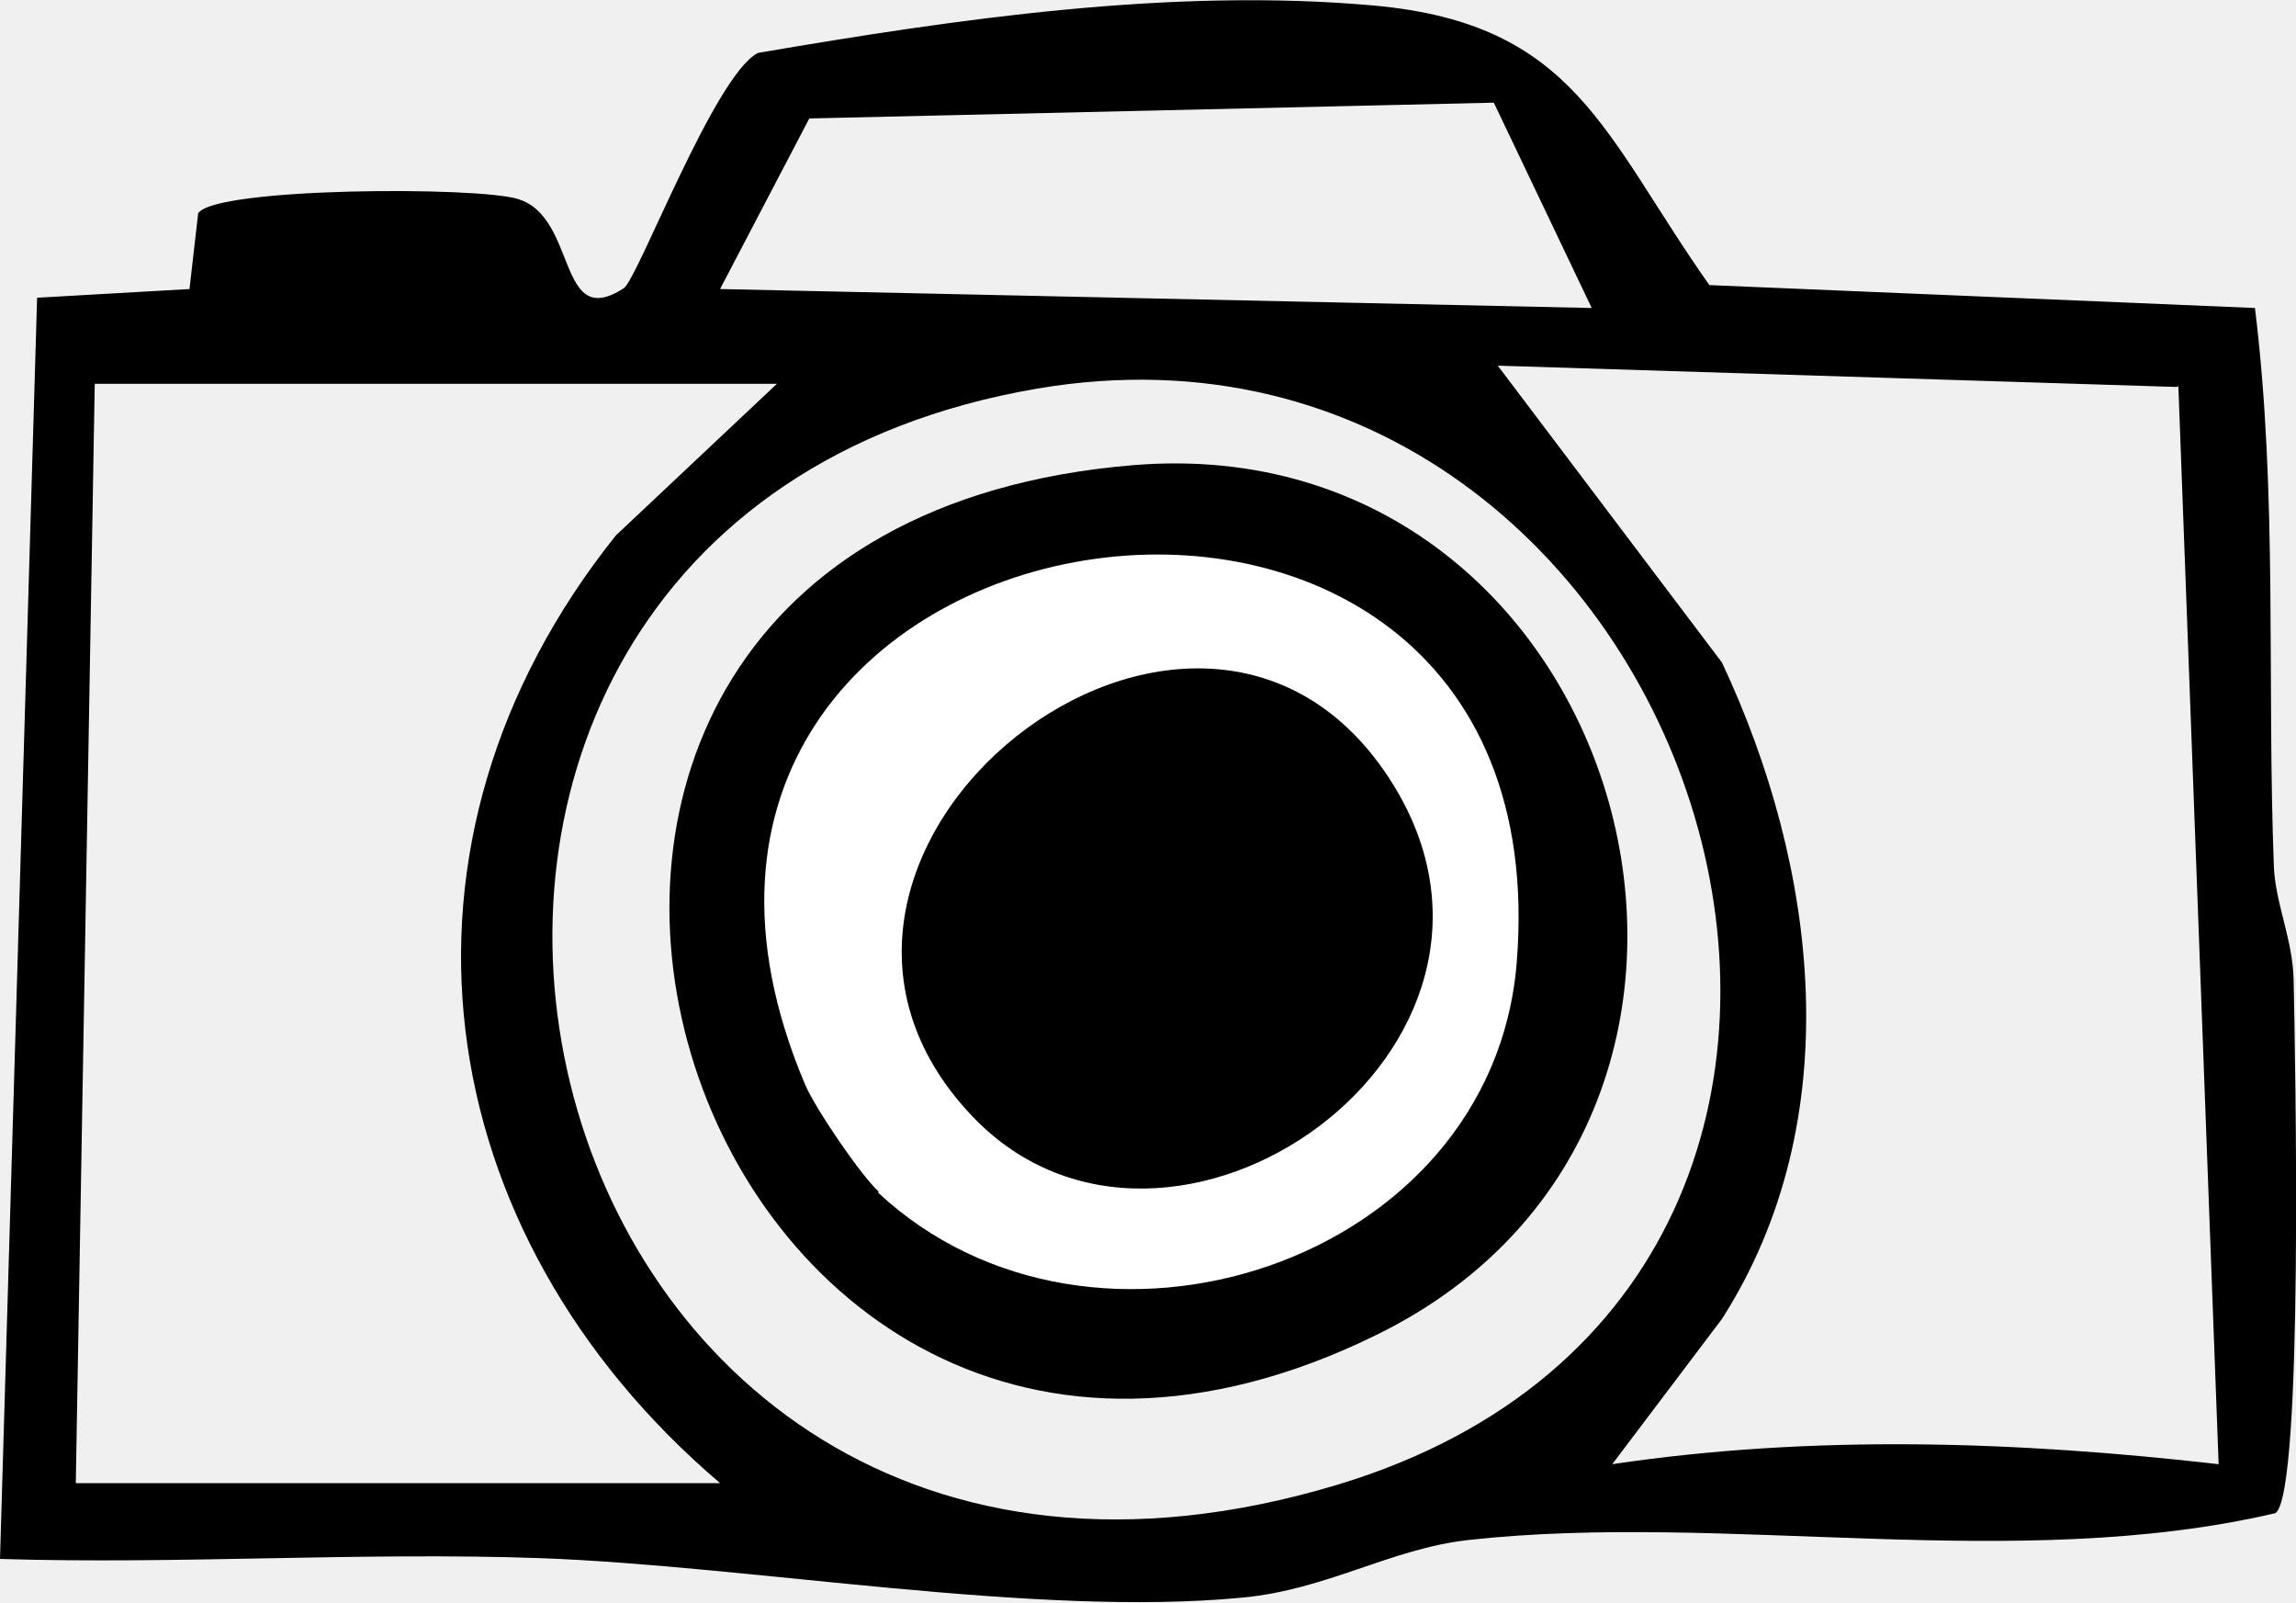
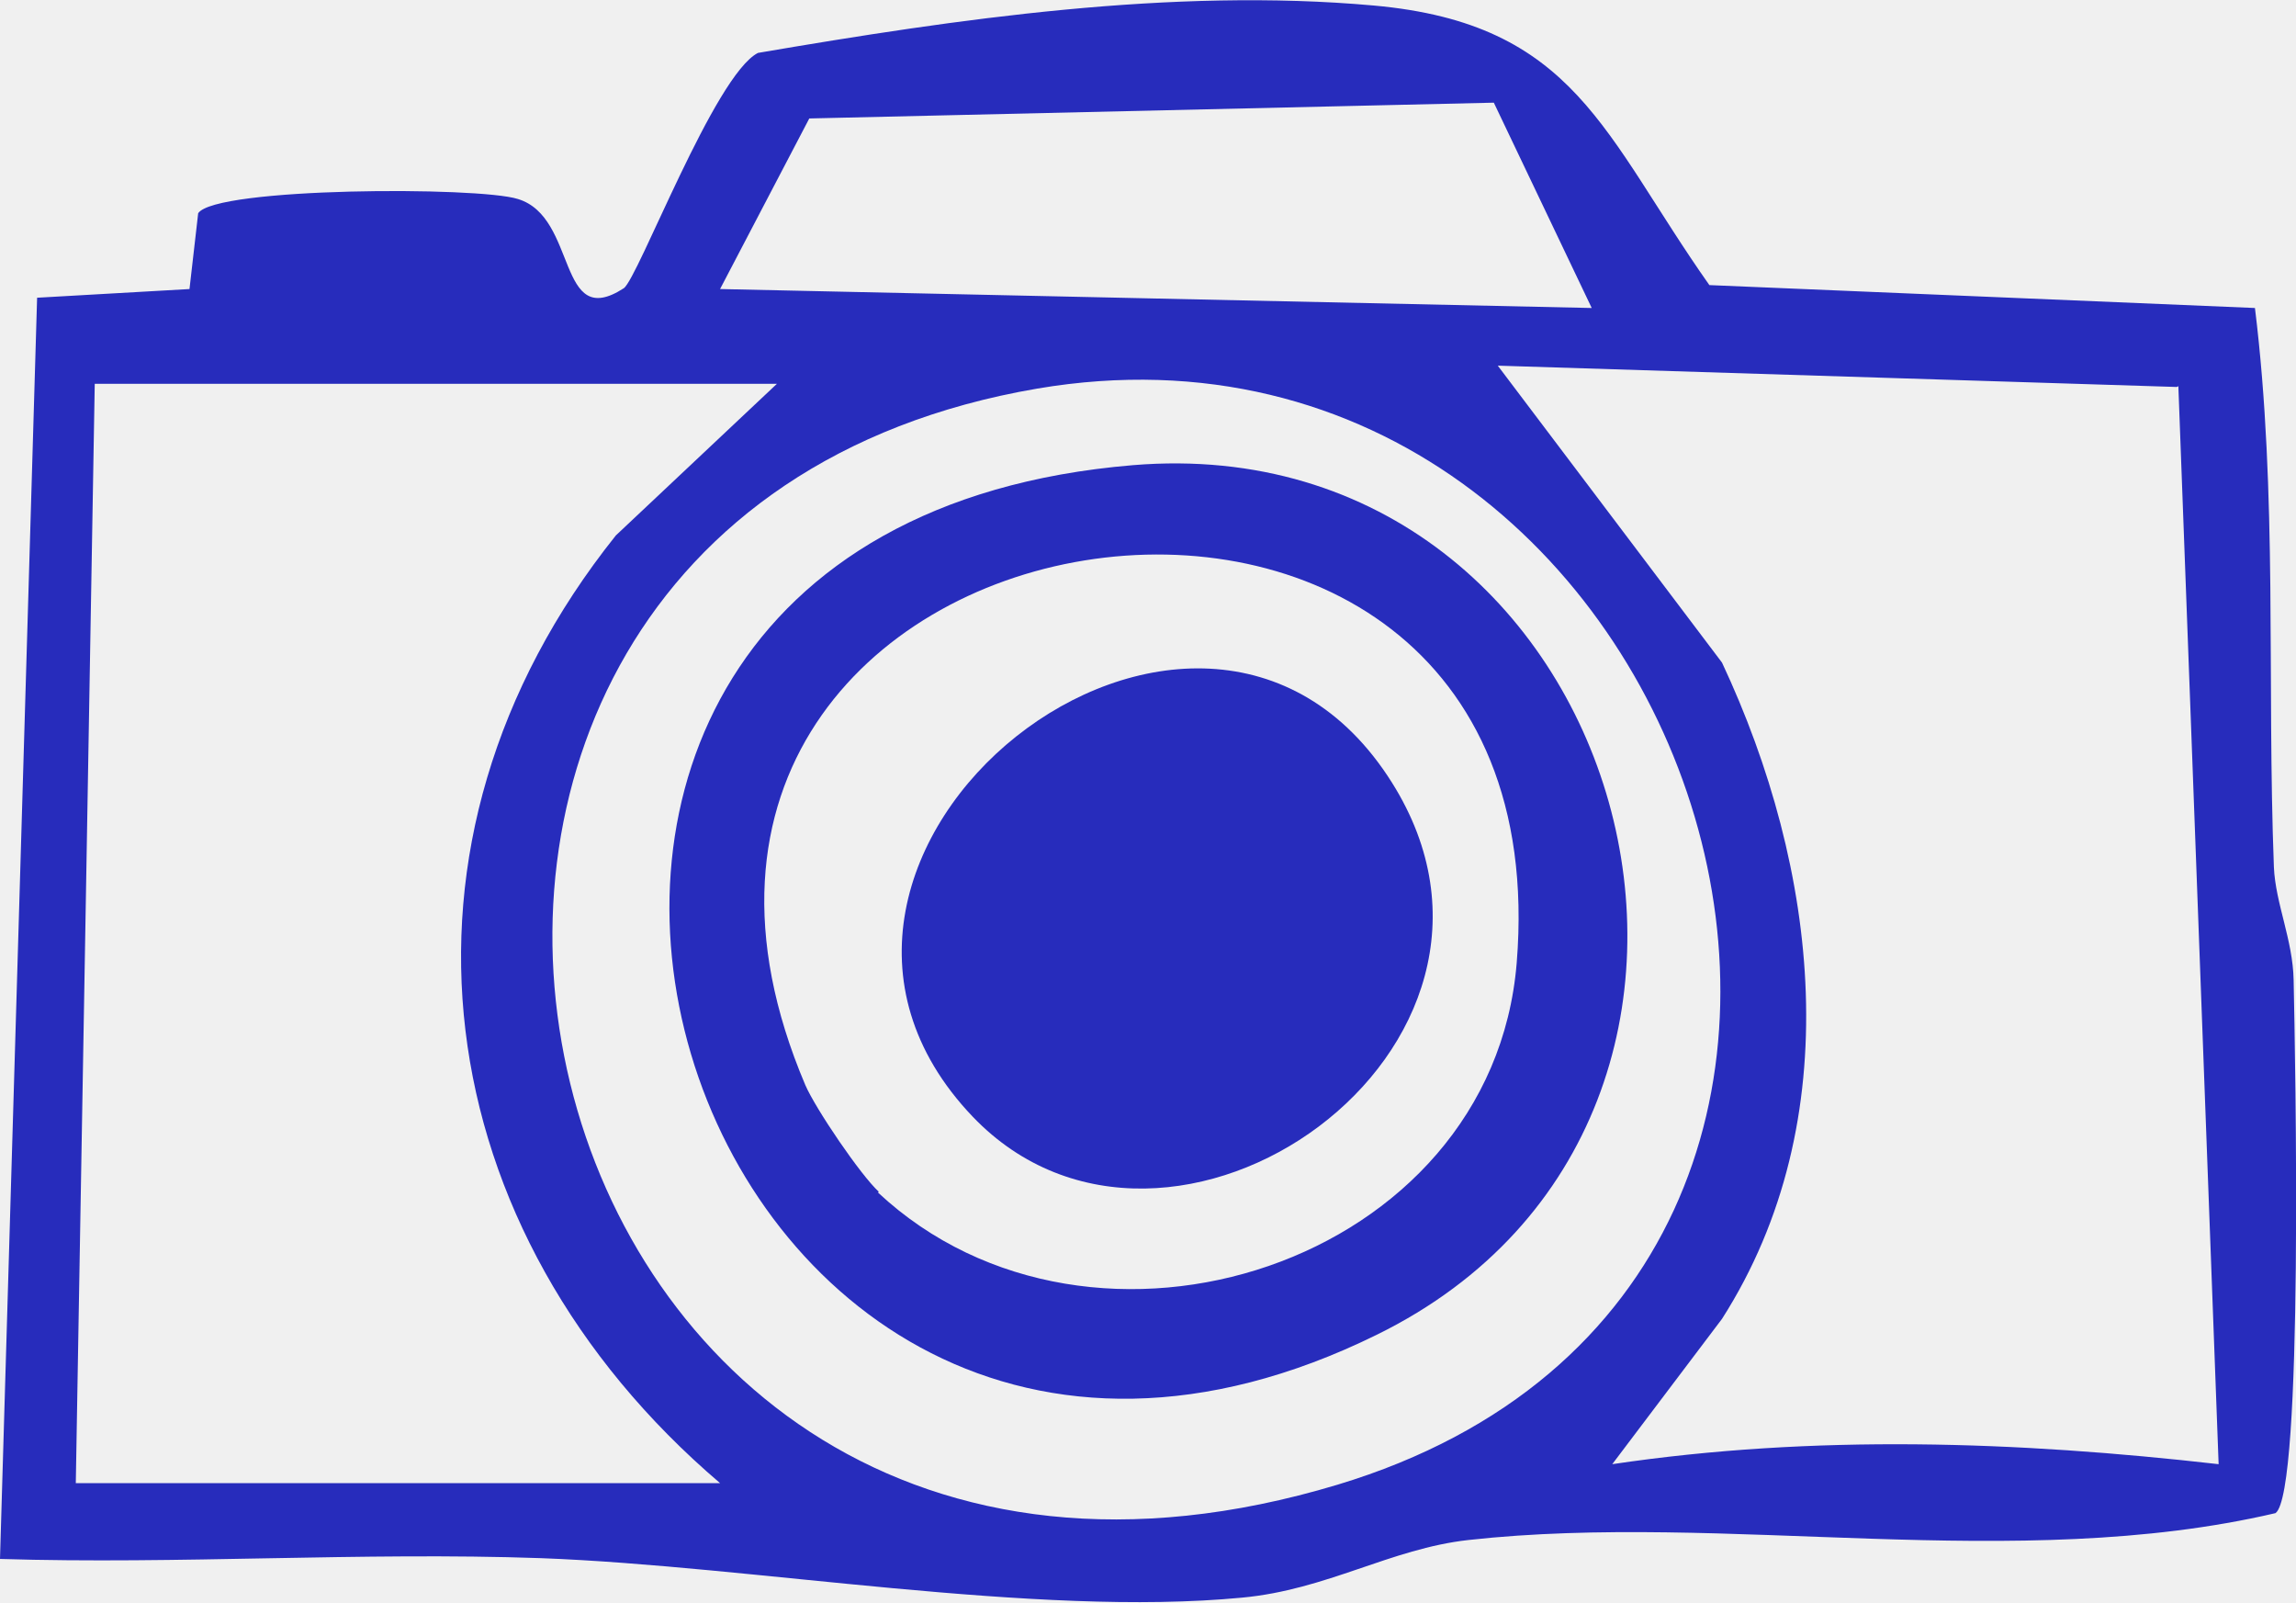
<svg xmlns="http://www.w3.org/2000/svg" id="Lager_2" viewBox="0 0 29.08 20.29">
  <defs>
-     <style>.cls-1{fill:#fff}</style>
+     <style>.cls-1{fill:transparent}</style>
  </defs>
-   <g id="Lager_1-2">
+   <g id="Lager_1-2" fill="#272cbc">
    <path d="m21.65 3.61 6.91.29c.29 2.35.15 4.72.24 7.08.02.46.24.92.25 1.43.02.95.13 6.5-.23 6.75-3.3.77-6.96-.02-10.22.34-.99.11-1.79.63-2.87.73-2.62.25-6.19-.4-8.88-.5-2.28-.08-4.58.08-6.85.01L.47 3.77l1.93-.11.11-.96c.22-.33 3.55-.34 4.05-.18.76.23.49 1.68 1.34 1.13.18-.12 1.15-2.7 1.7-2.98 2.52-.43 5.24-.83 7.8-.6s2.91 1.64 4.25 3.54ZM18.92 1.3l-8.67.2-1.13 2.16 11.04.24-1.24-2.6Zm8.65 3.6-8.6-.27 2.84 3.76c1.22 2.6 1.61 5.79 0 8.31l-1.39 1.84c2.56-.38 5.13-.29 7.68 0l-.51-13.65ZM9.84 4.86H1.2L.96 18.78h8.16c-3.73-3.18-4.43-8.11-1.32-12l2.04-1.92Zm3.3.06C2.95 6.66 6.28 22.01 16.94 18.8c8.69-2.62 4.64-15.31-3.8-13.88Z" />
    <path d="M14.35 5.89c-10.22.85-5.74 15.36 3.09 11.01 5.66-2.78 3.19-11.53-3.09-11.01Z" class="cls-1" />
    <path d="M14.35 5.89c6.29-.52 8.75 8.23 3.09 11.01C8.61 21.25 4.13 6.74 14.35 5.89Zm-3.23 9.21c2.72 2.54 7.78.91 8.09-2.91.65-8.05-12.24-6.05-9.01 1.55.13.3.7 1.14.93 1.35Z" />
    <path d="M12.32 14.14c2.49 2.6 7.43-.86 5.31-4.23-2.44-3.88-8.48.91-5.31 4.23Z" class="cls-1" />
    <path d="M12.32 14.14c-3.17-3.32 2.87-8.11 5.31-4.23 2.12 3.37-2.82 6.83-5.31 4.23Z" />
  </g>
</svg>
